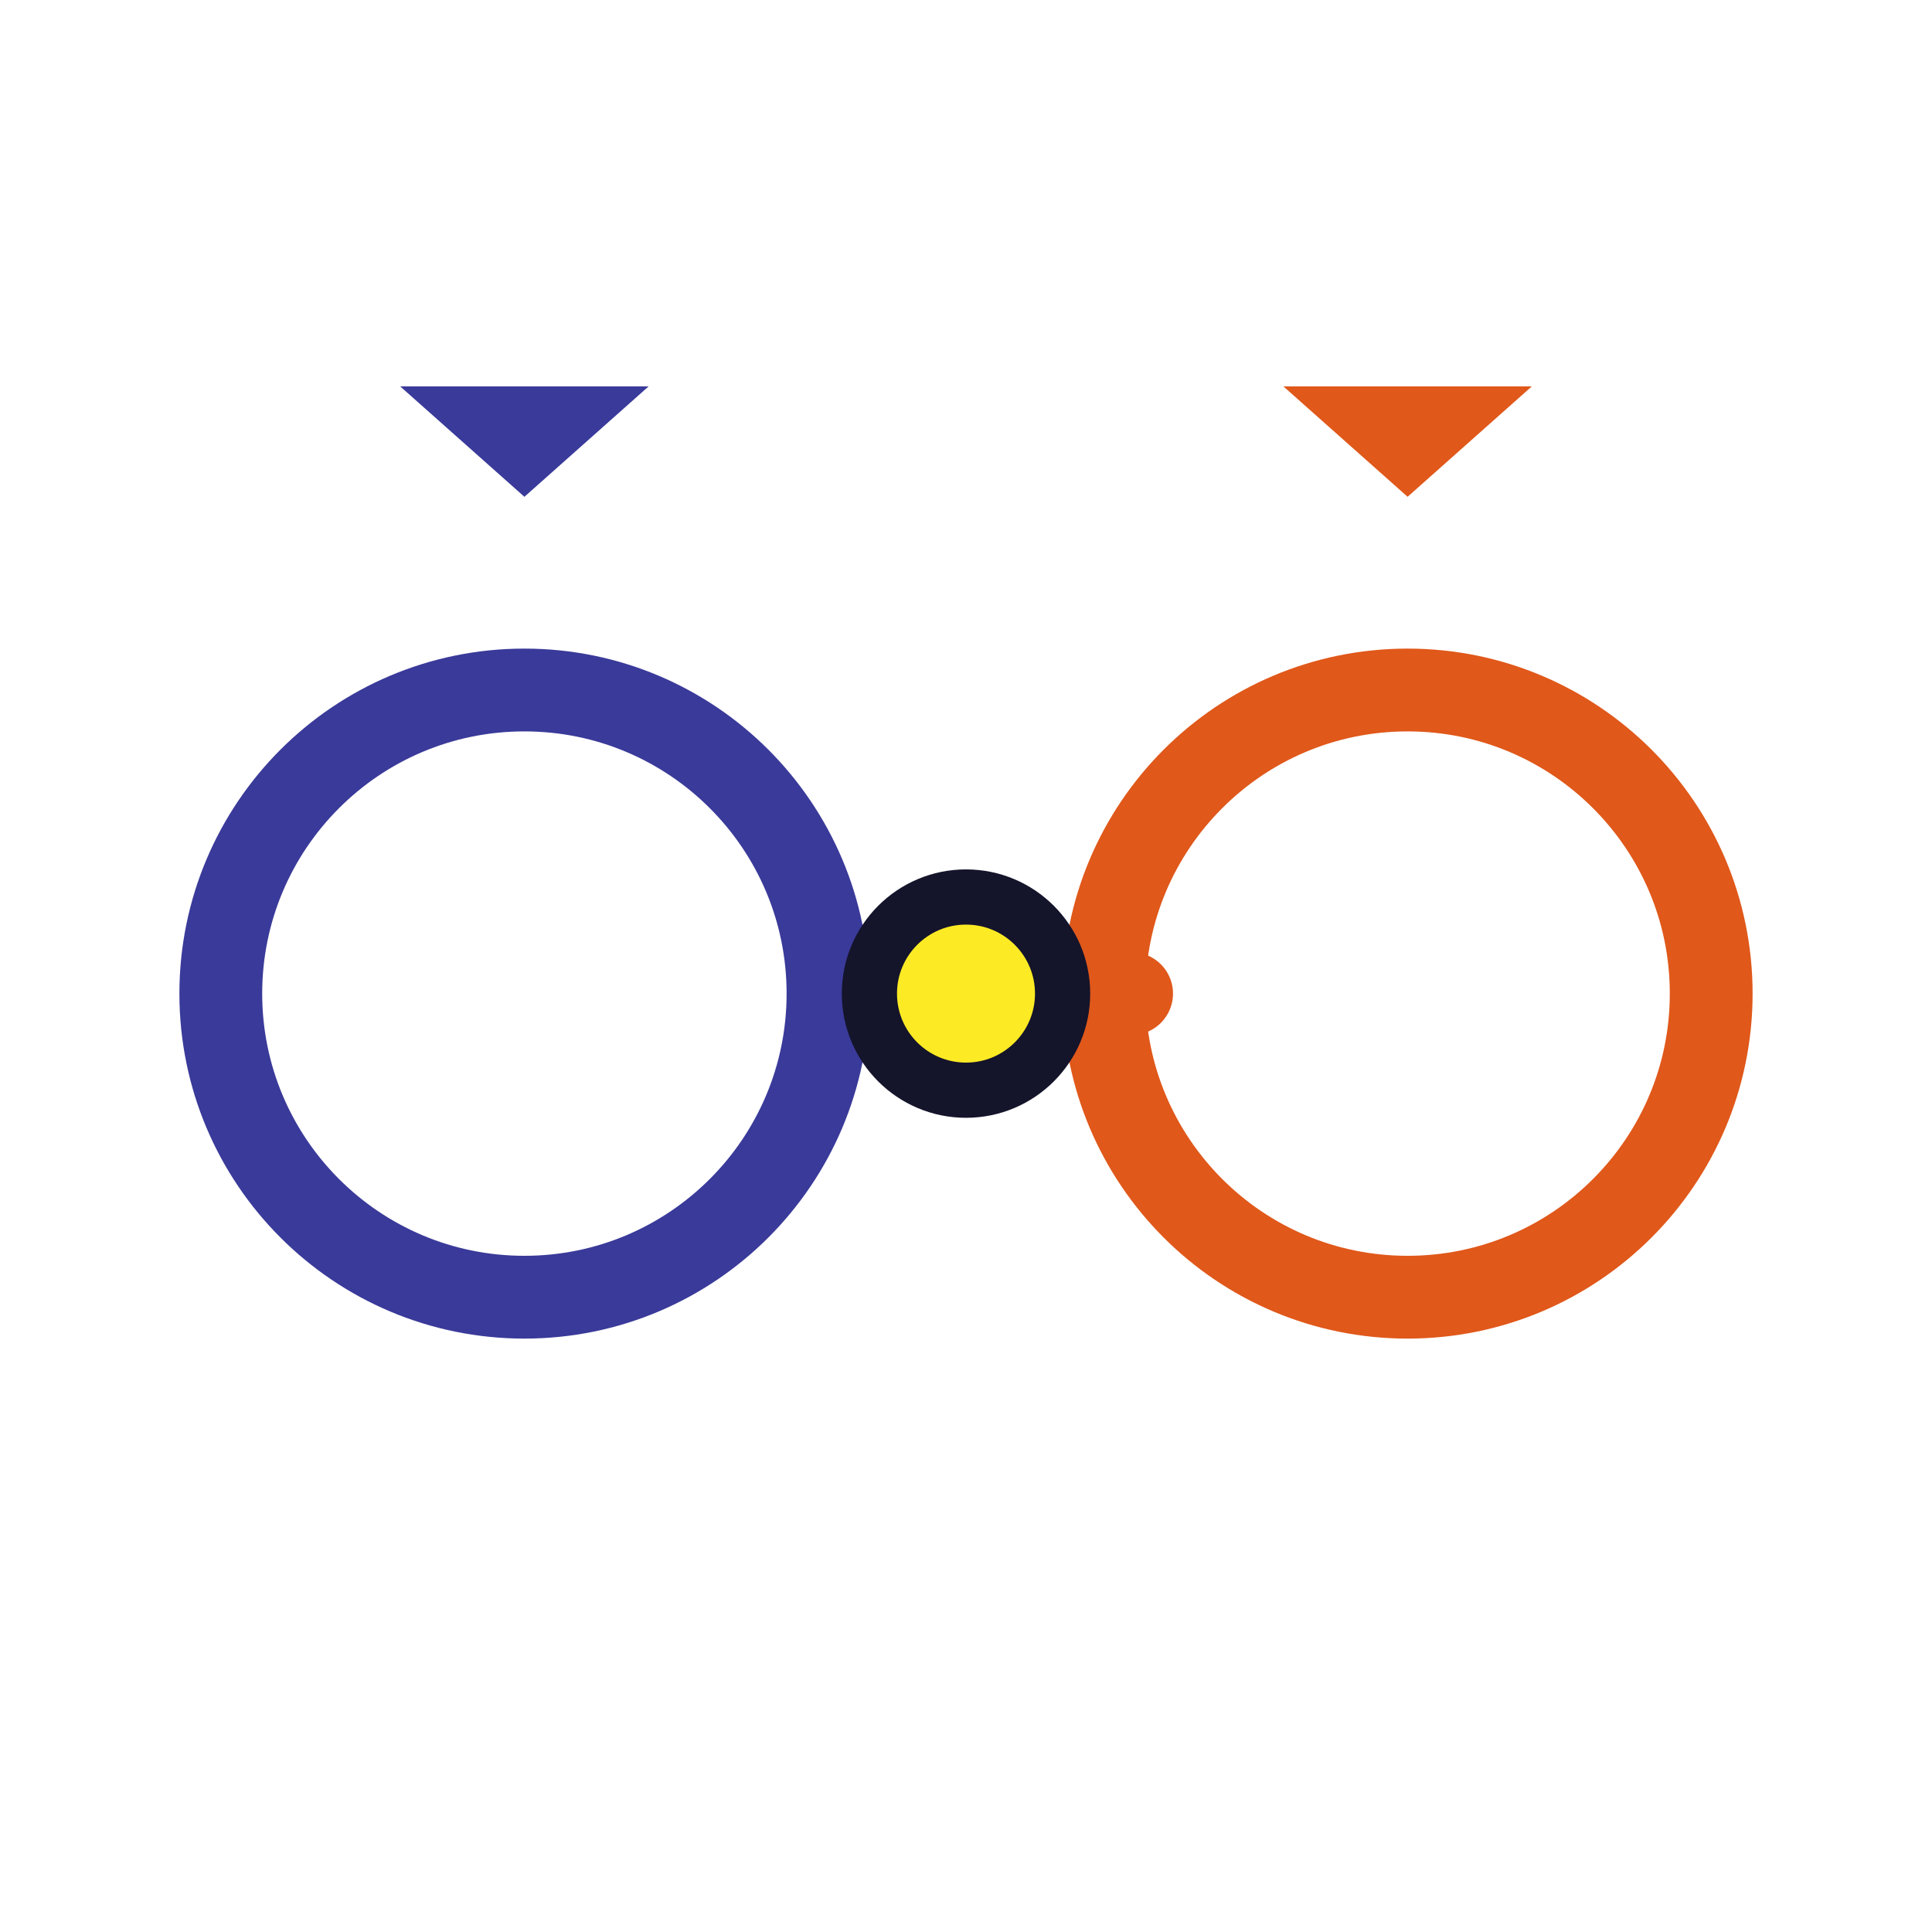
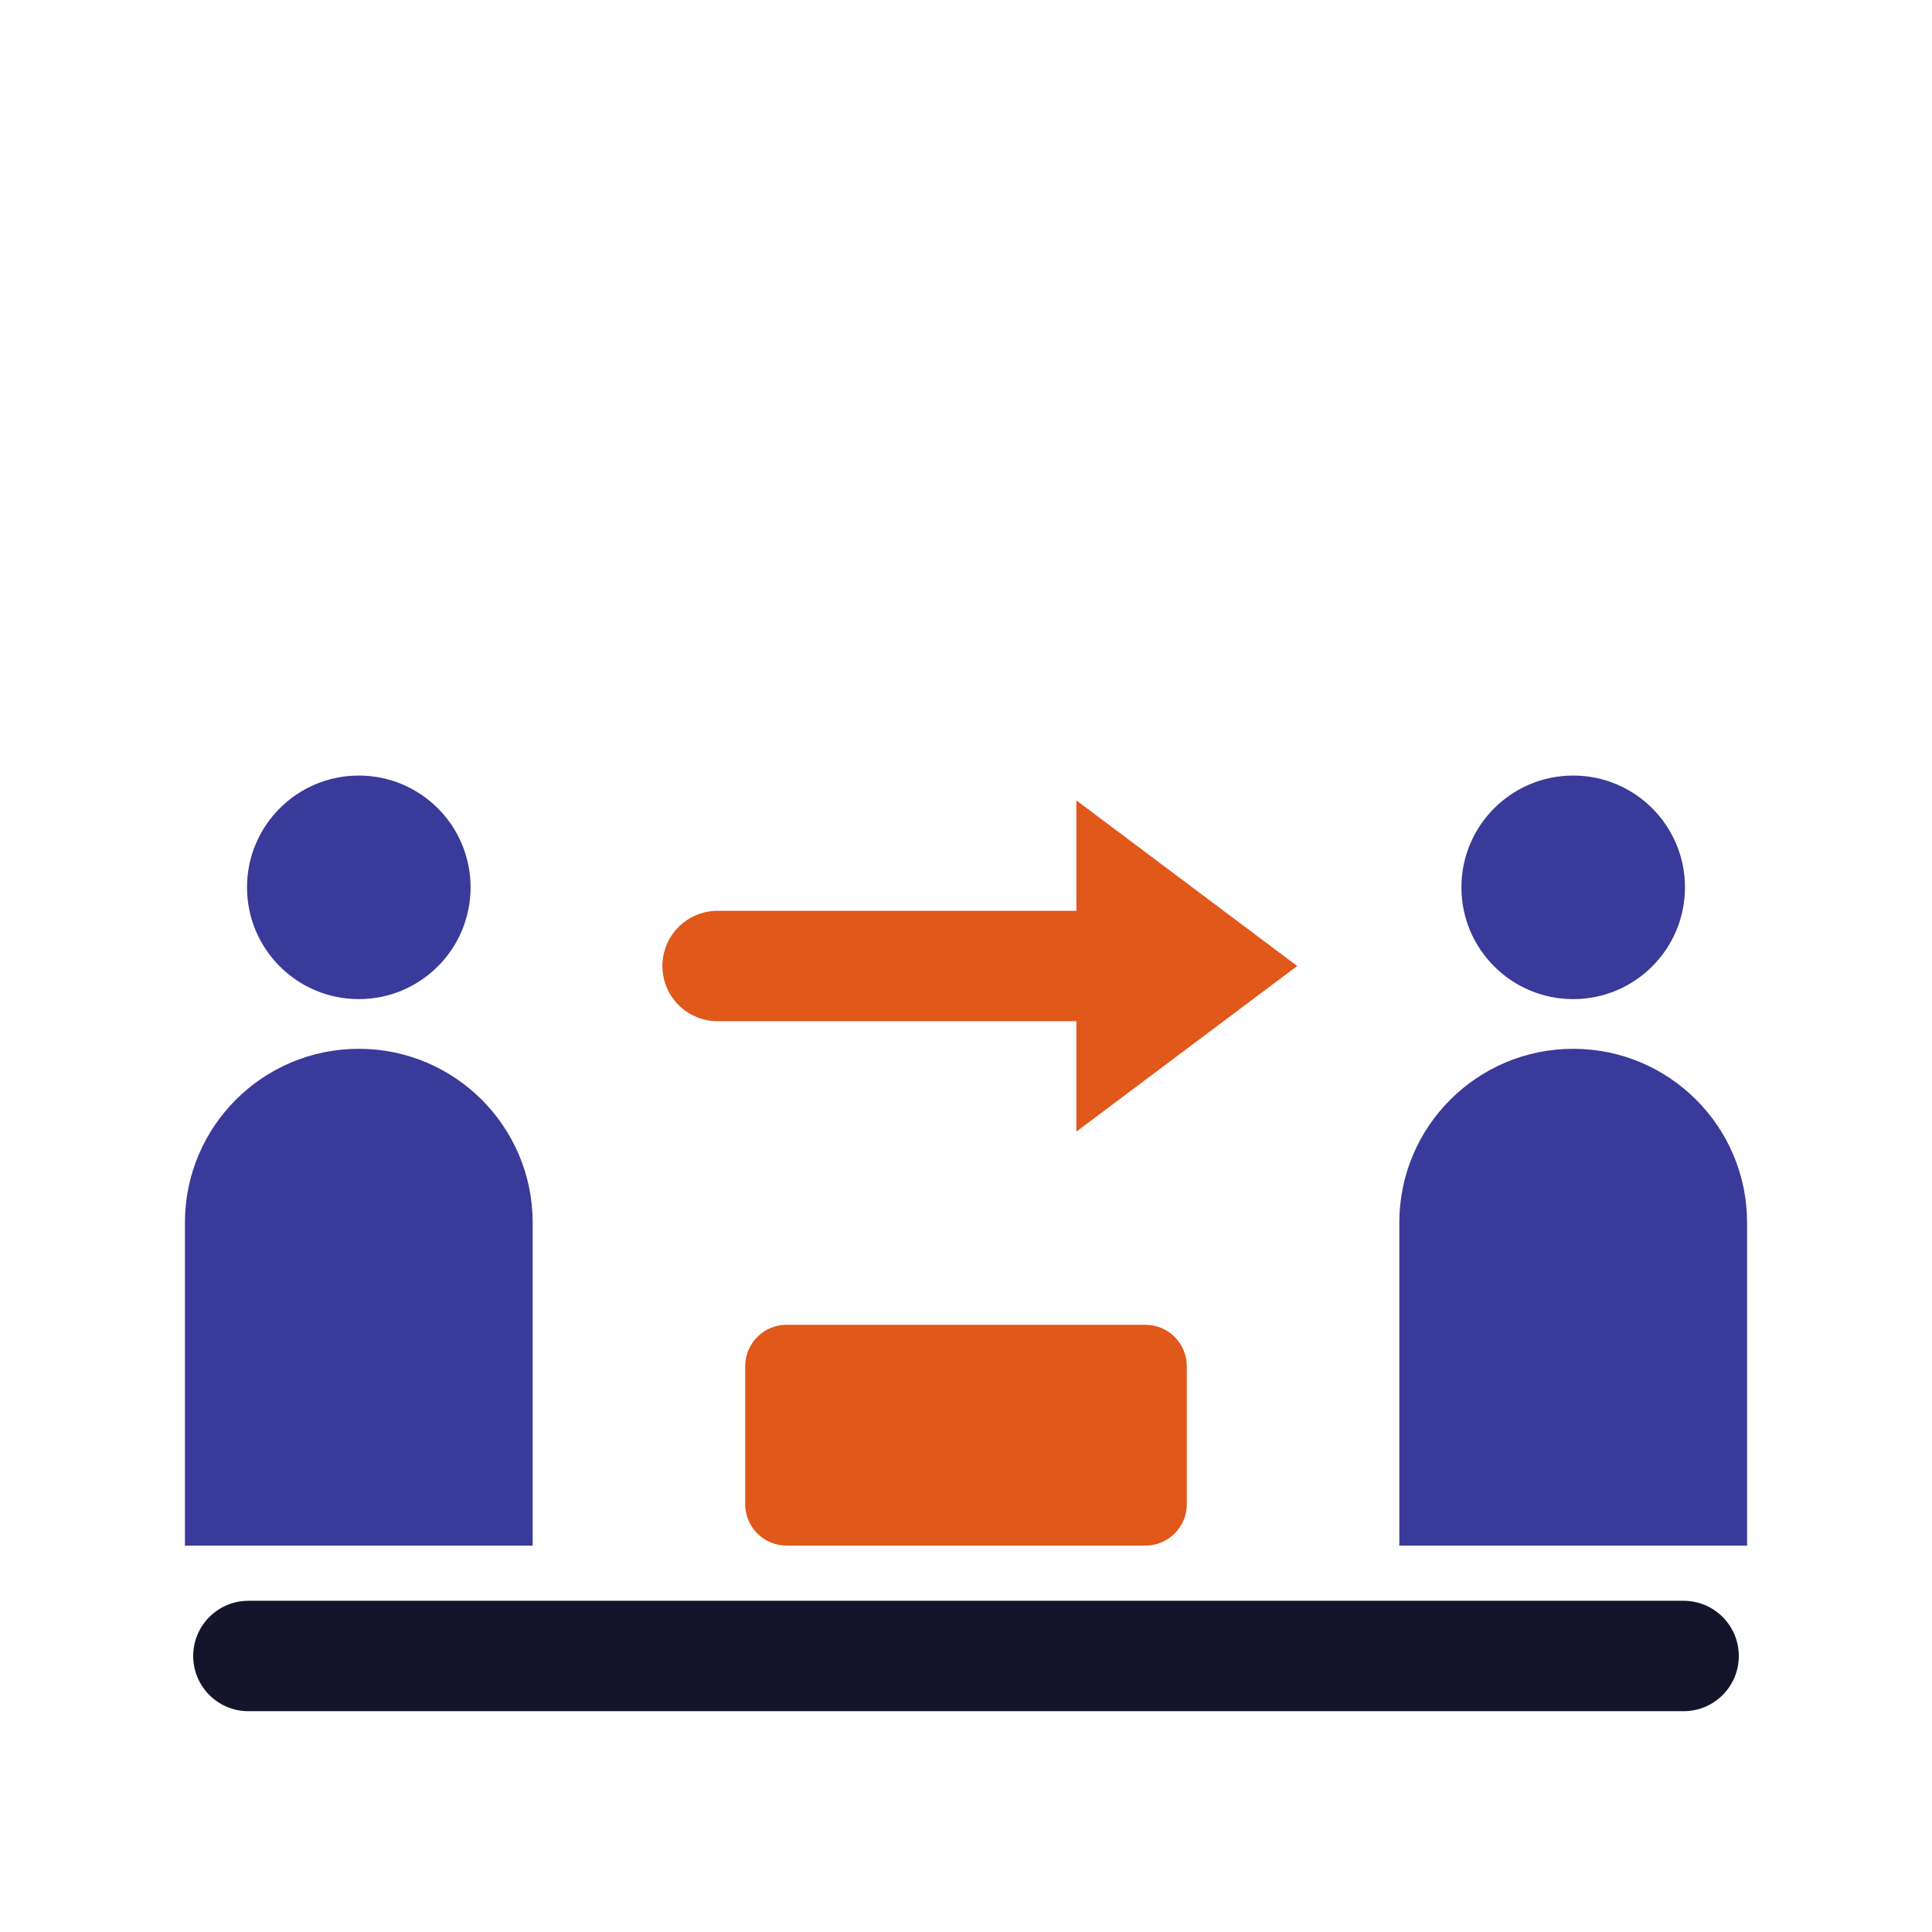
<svg xmlns="http://www.w3.org/2000/svg" viewBox="0 0 140 140" role="img">
-   <circle cx="38" cy="72" r="22" fill="none" stroke="#3a3a9a" stroke-width="6" />
-   <circle cx="102" cy="72" r="22" fill="none" stroke="#e0581a" stroke-width="6" />
-   <line x1="64" y1="72" x2="70" y2="72" stroke="#3a3a9a" stroke-width="6" stroke-linecap="round" />
-   <line x1="76" y1="72" x2="82" y2="72" stroke="#e0581a" stroke-width="6" stroke-linecap="round" />
-   <circle cx="70" cy="72" r="7" fill="#fcea24" stroke="#14142b" stroke-width="4" />
-   <polygon points="38,36 29,28 47,28" fill="#3a3a9a" />
-   <polygon points="102,36 93,28 111,28" fill="#e0581a" />
+   <circle cx="26" cy="64.3" r="8.1" fill="#3a3a9a" />
+   <path d="M13.4 112V88.6a12.6 12.6 0 0 1 25.2 0V112Z" fill="#3a3a9a" />
+   <circle cx="114" cy="64.3" r="8.1" fill="#3a3a9a" />
+   <path d="M101.4 112V88.6a12.6 12.6 0 0 1 25.2 0V112Z" fill="#3a3a9a" />
+   <rect x="54" y="96" width="32" height="16" rx="3" fill="#e0581a" />
+   <path d="M52 70h28" fill="none" stroke="#e0581a" stroke-width="8" stroke-linecap="round" stroke-linejoin="round" />
+   <path d="M78 58l16 12-16 12Z" fill="#e0581a" />
+   <rect x="14" y="116" width="112" height="8" rx="4" fill="#14142b" />
</svg>
